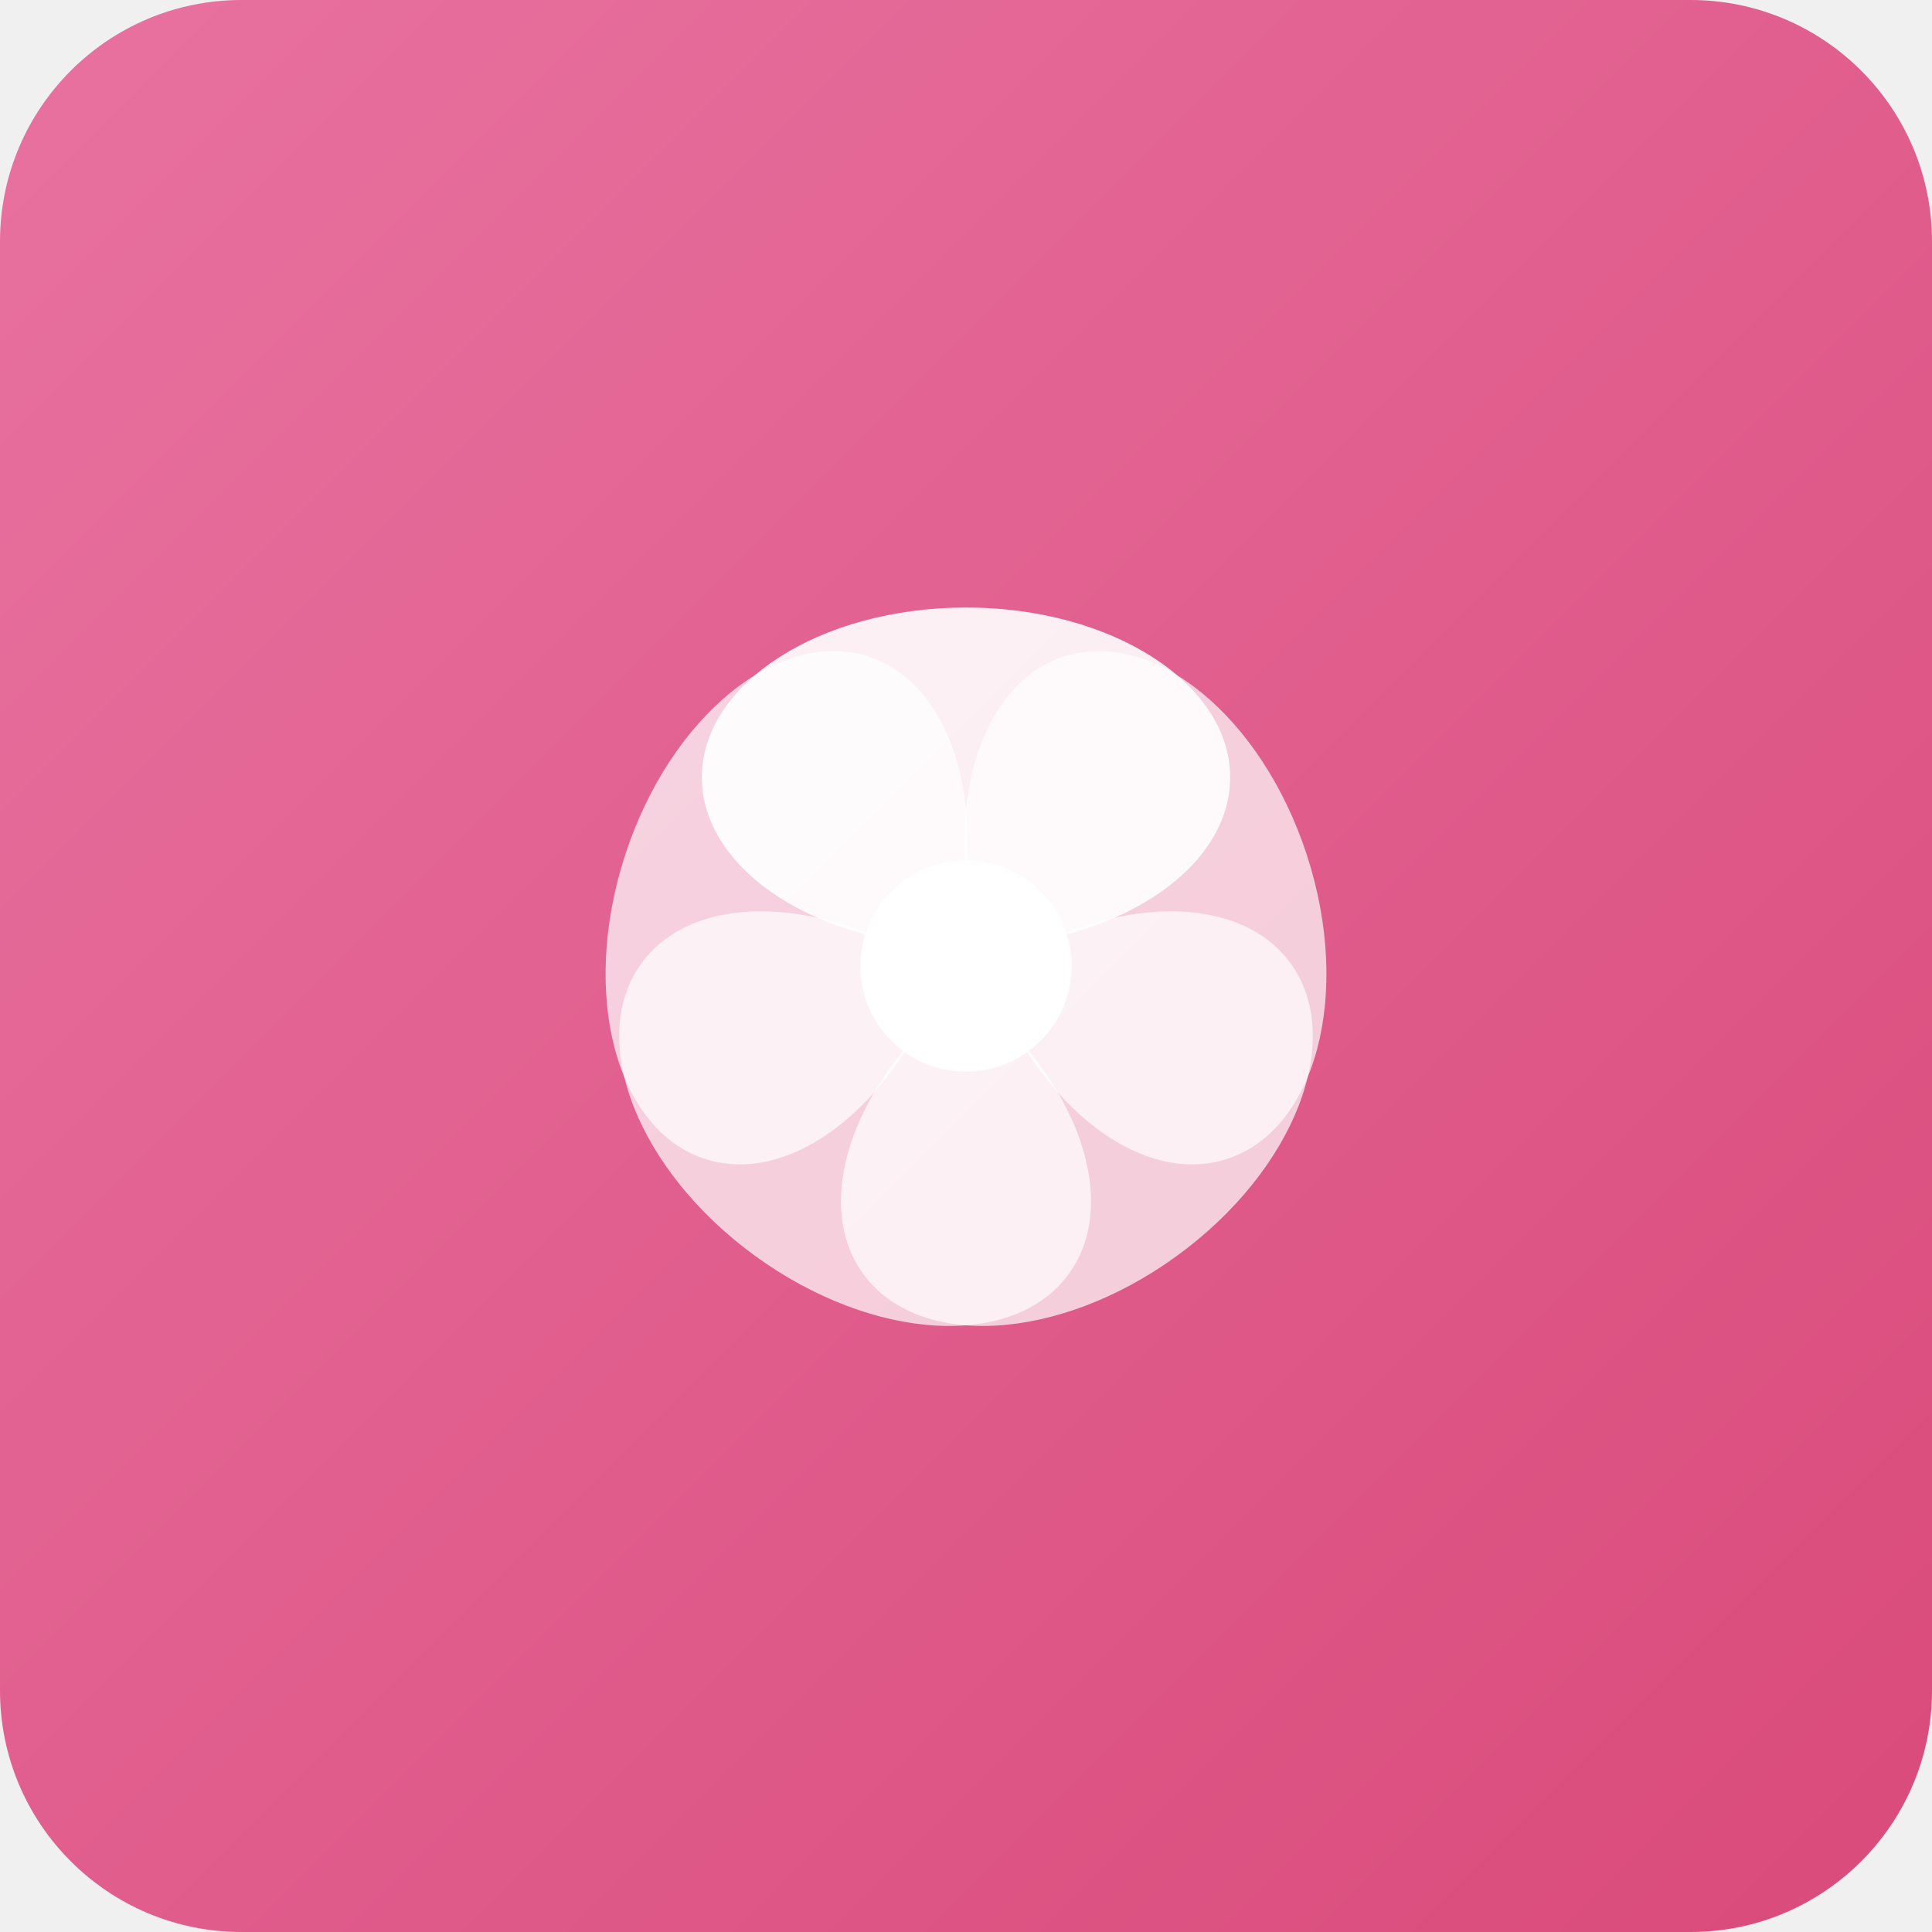
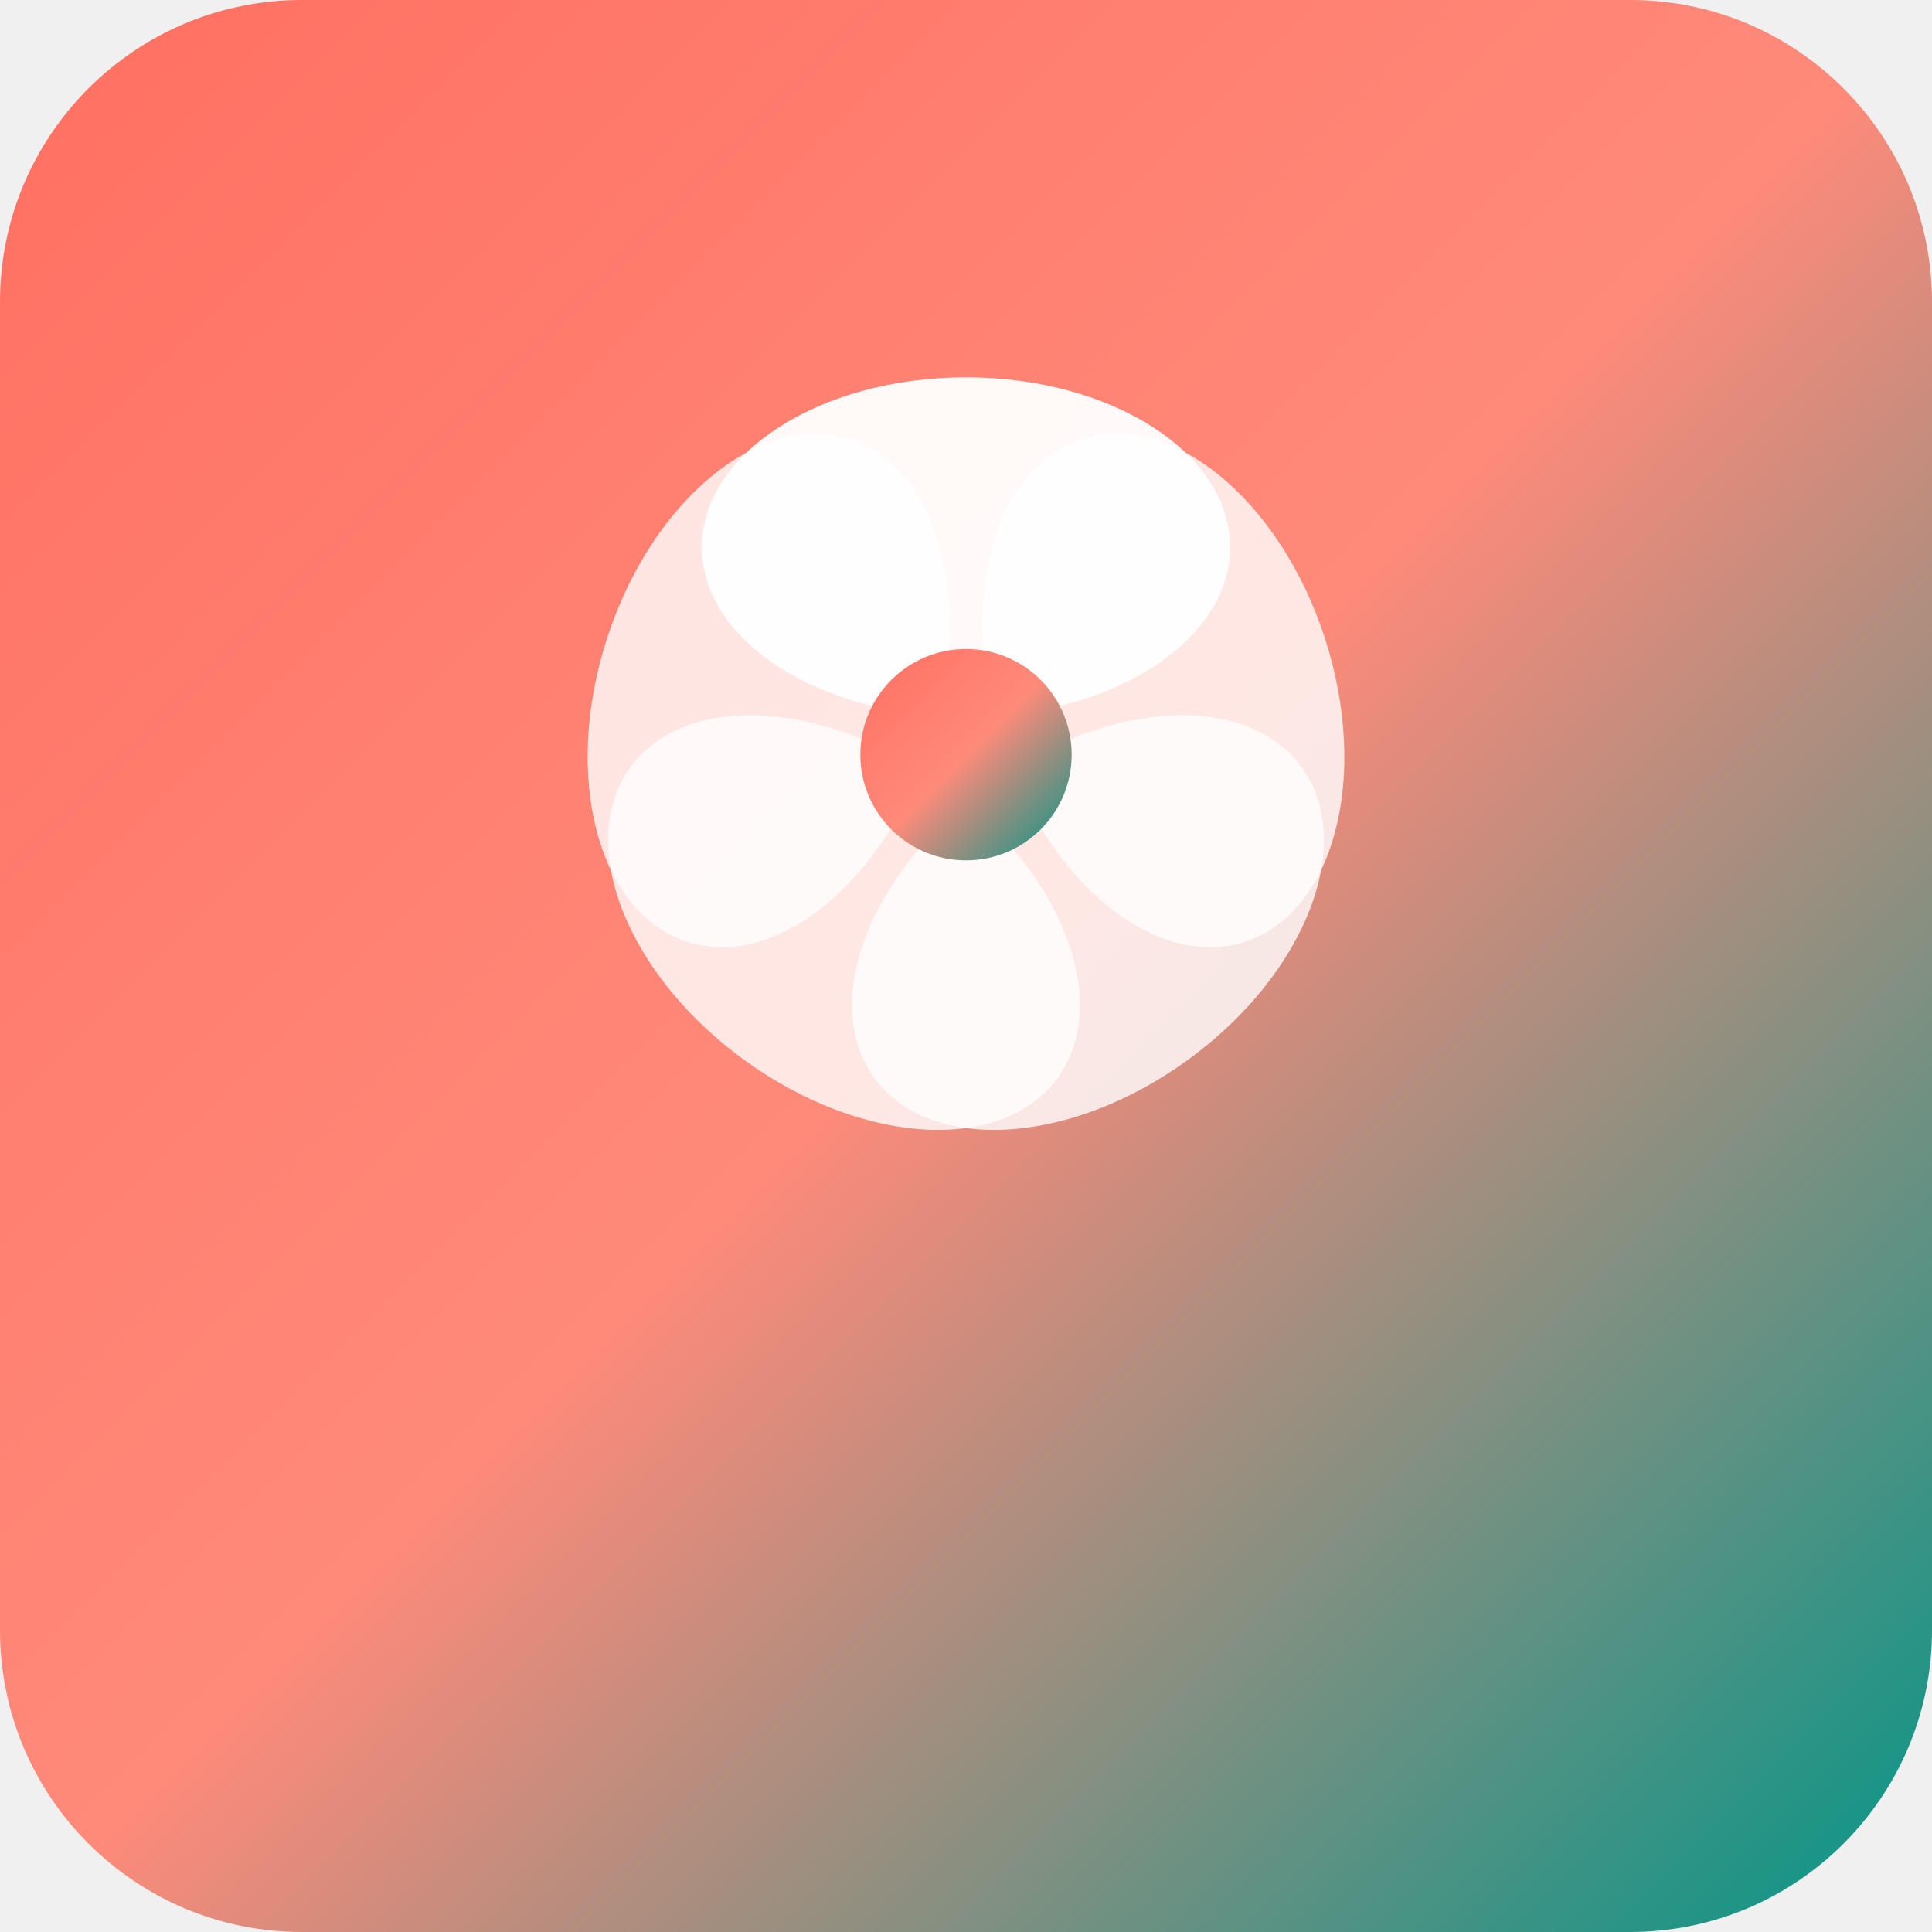
<svg xmlns="http://www.w3.org/2000/svg" viewBox="0 0 512 512" width="512" height="512">
  <defs>
    <linearGradient id="bg" x1="0%" y1="0%" x2="100%" y2="100%">
-       <stop offset="0%" style="stop-color:#E872A0" />
-       <stop offset="100%" style="stop-color:#D94A7A" />
+       <stop offset="0%" style="stop-color:#FF6F61" />
+       <stop offset="50%" style="stop-color:#FF8A7A" />
+       <stop offset="100%" style="stop-color:#009688" />
    </linearGradient>
  </defs>
-   <rect width="512" height="512" rx="64" fill="url(#bg)" />
-   <g transform="translate(256,256)">
-     <ellipse cx="0" cy="-50" rx="70" ry="45" fill="#fff" opacity="0.9" transform="rotate(0)" />
-     <ellipse cx="0" cy="-50" rx="70" ry="45" fill="#fff" opacity="0.7" transform="rotate(72)" />
-     <ellipse cx="0" cy="-50" rx="70" ry="45" fill="#fff" opacity="0.7" transform="rotate(144)" />
-     <ellipse cx="0" cy="-50" rx="70" ry="45" fill="#fff" opacity="0.7" transform="rotate(216)" />
-     <ellipse cx="0" cy="-50" rx="70" ry="45" fill="#fff" opacity="0.7" transform="rotate(288)" />
-     <circle cx="0" cy="0" r="28" fill="#fff" />
+   <rect width="512" height="512" rx="80" fill="url(#bg)" />
+   <g transform="translate(256,200)">
+     <ellipse cx="0" cy="-55" rx="70" ry="45" fill="#fff" opacity="0.95" transform="rotate(0)" />
+     <ellipse cx="0" cy="-55" rx="70" ry="45" fill="#fff" opacity="0.8" transform="rotate(72)" />
+     <ellipse cx="0" cy="-55" rx="70" ry="45" fill="#fff" opacity="0.8" transform="rotate(144)" />
+     <ellipse cx="0" cy="-55" rx="70" ry="45" fill="#fff" opacity="0.8" transform="rotate(216)" />
+     <ellipse cx="0" cy="-55" rx="70" ry="45" fill="#fff" opacity="0.8" transform="rotate(288)" />
+     <circle cx="0" cy="0" r="28" fill="url(#bg)" />
  </g>
</svg>
